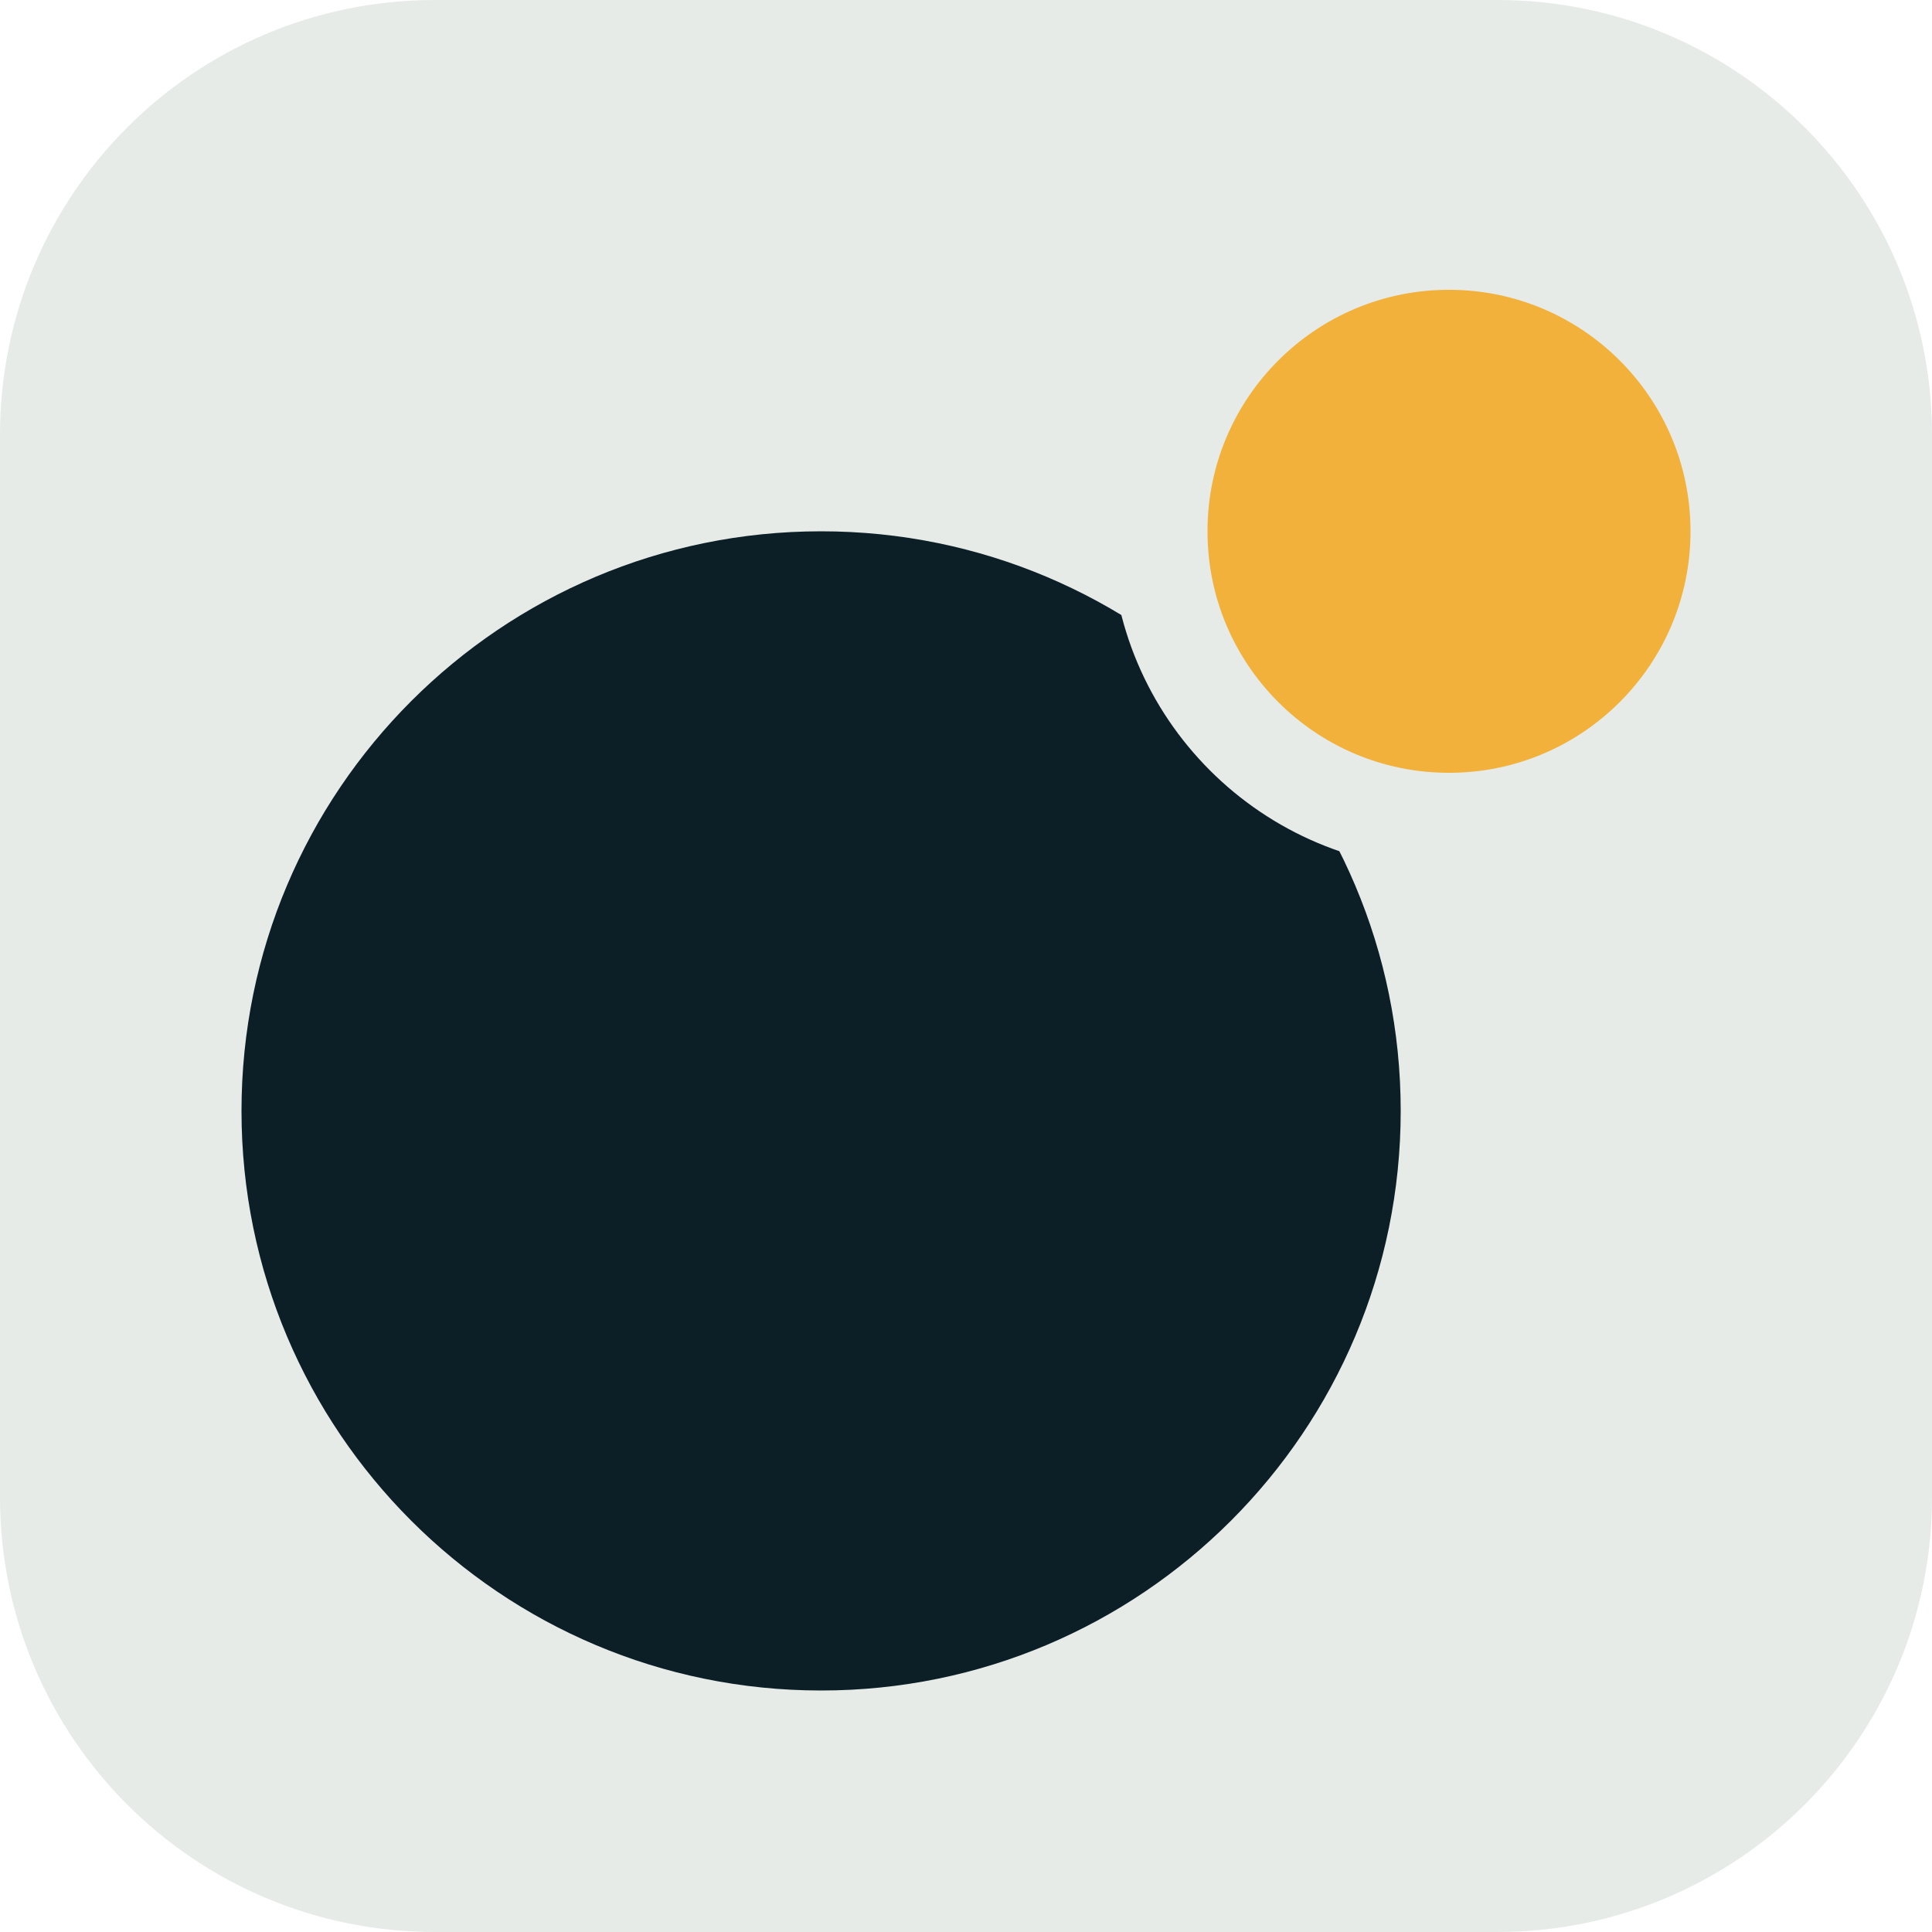
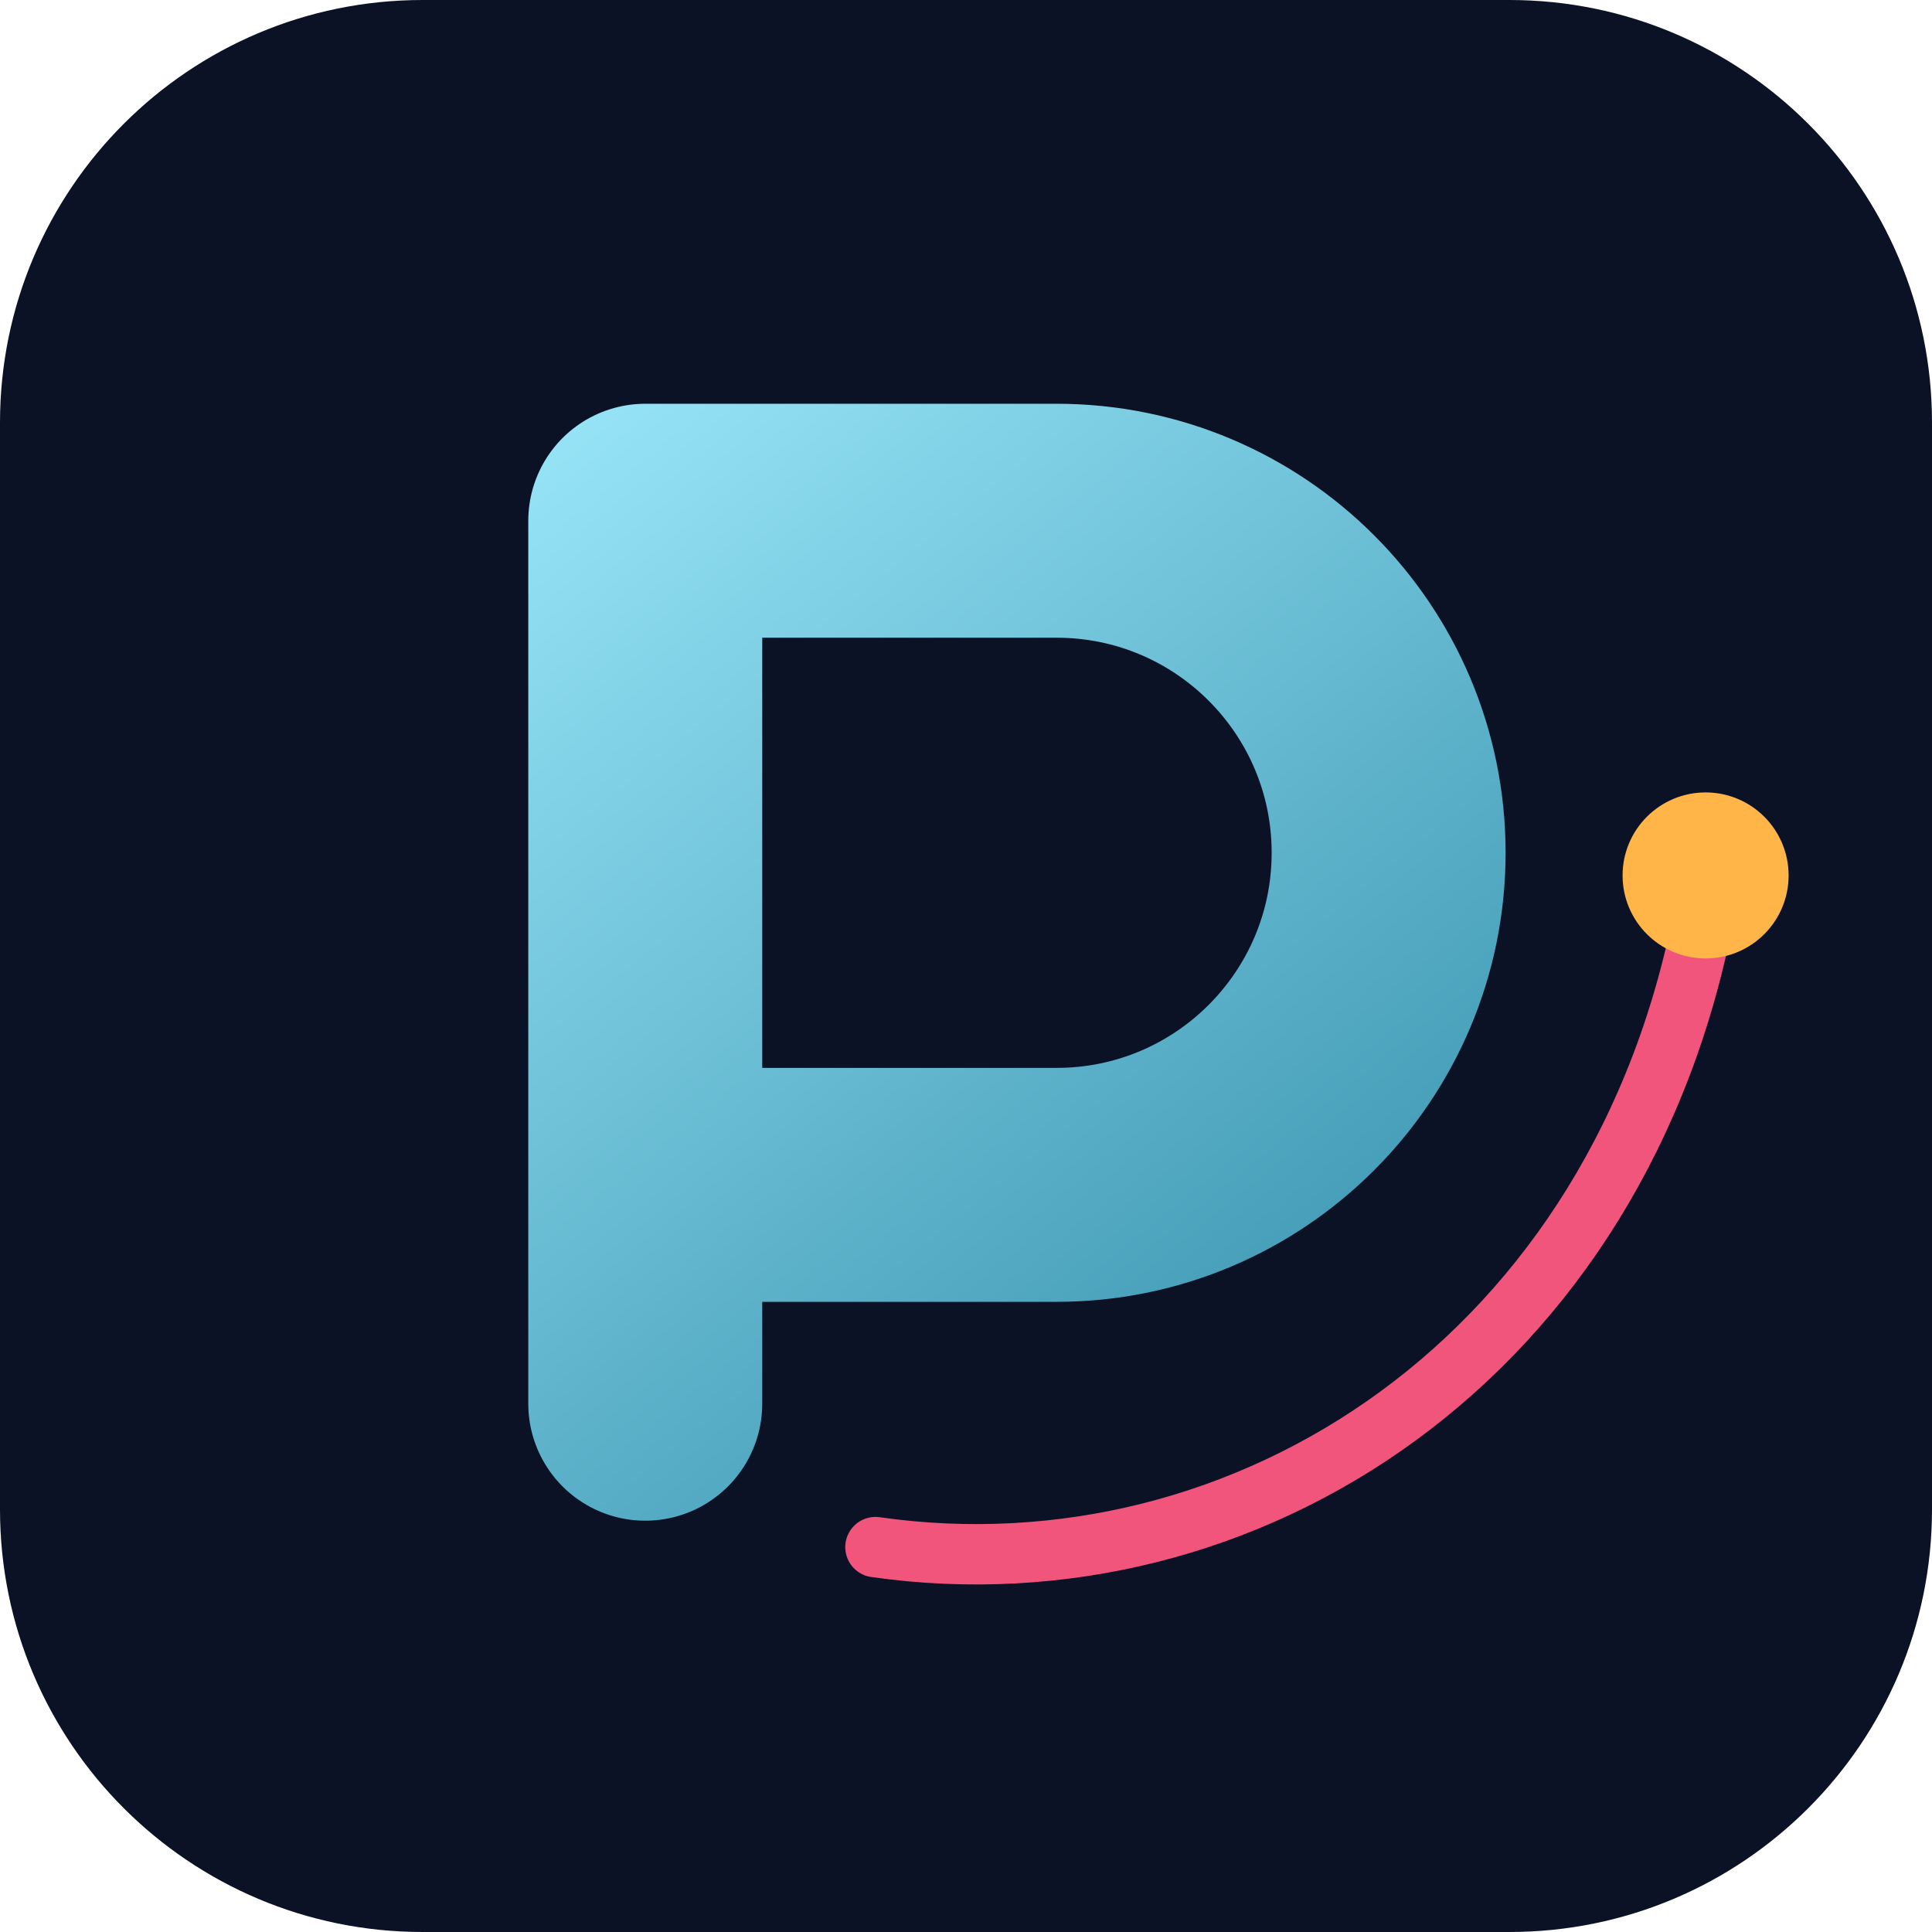
- <svg xmlns="http://www.w3.org/2000/svg" viewBox="0 0 40 40">
-   <rect width="40" height="40" rx="9" fill="#E6EBE8" />
-   <circle cx="17" cy="23" r="12" fill="#0C1E26" />
-   <circle cx="30" cy="11" r="6" fill="#F2B13B" stroke="#E6EBE8" stroke-width="2" />
+ <svg xmlns="http://www.w3.org/2000/svg" viewBox="0 0 512 512">
+   <defs>
+     <linearGradient id="g" gradientUnits="userSpaceOnUse" x1="140" y1="100" x2="400" y2="420">
+       <stop offset="0" stop-color="#9ae7f9" />
+       <stop offset="1" stop-color="#2a86a3" />
+     </linearGradient>
+   </defs>
+   <rect width="512" height="512" rx="112" fill="#0b1226" />
+   <path d="M171 372V138H280a88 88 0 0 1 0 176H171" fill="none" stroke="url(#g)" stroke-width="62" stroke-linecap="round" stroke-linejoin="round" />
+   <path d="M232 410C330 424 430 360 452 240" fill="none" stroke="#f2557b" stroke-width="16" stroke-linecap="round" />
+   <circle cx="452" cy="232" r="22" fill="#ffb547" />
</svg>
